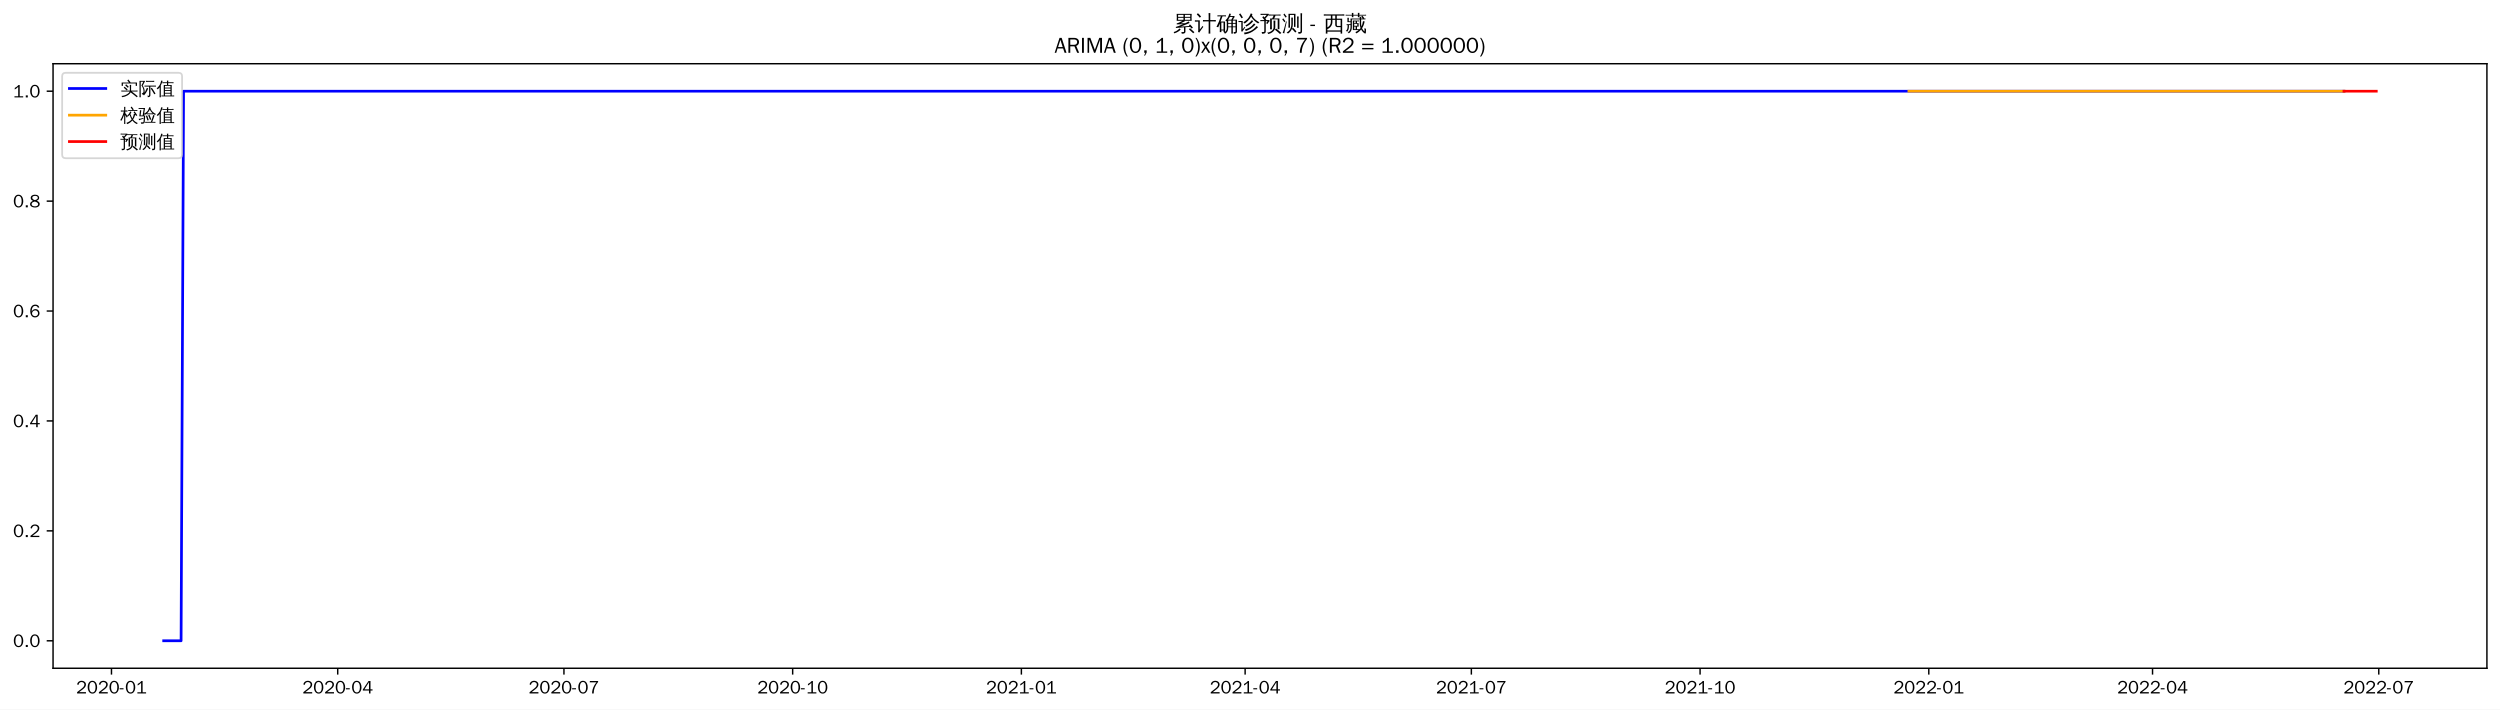
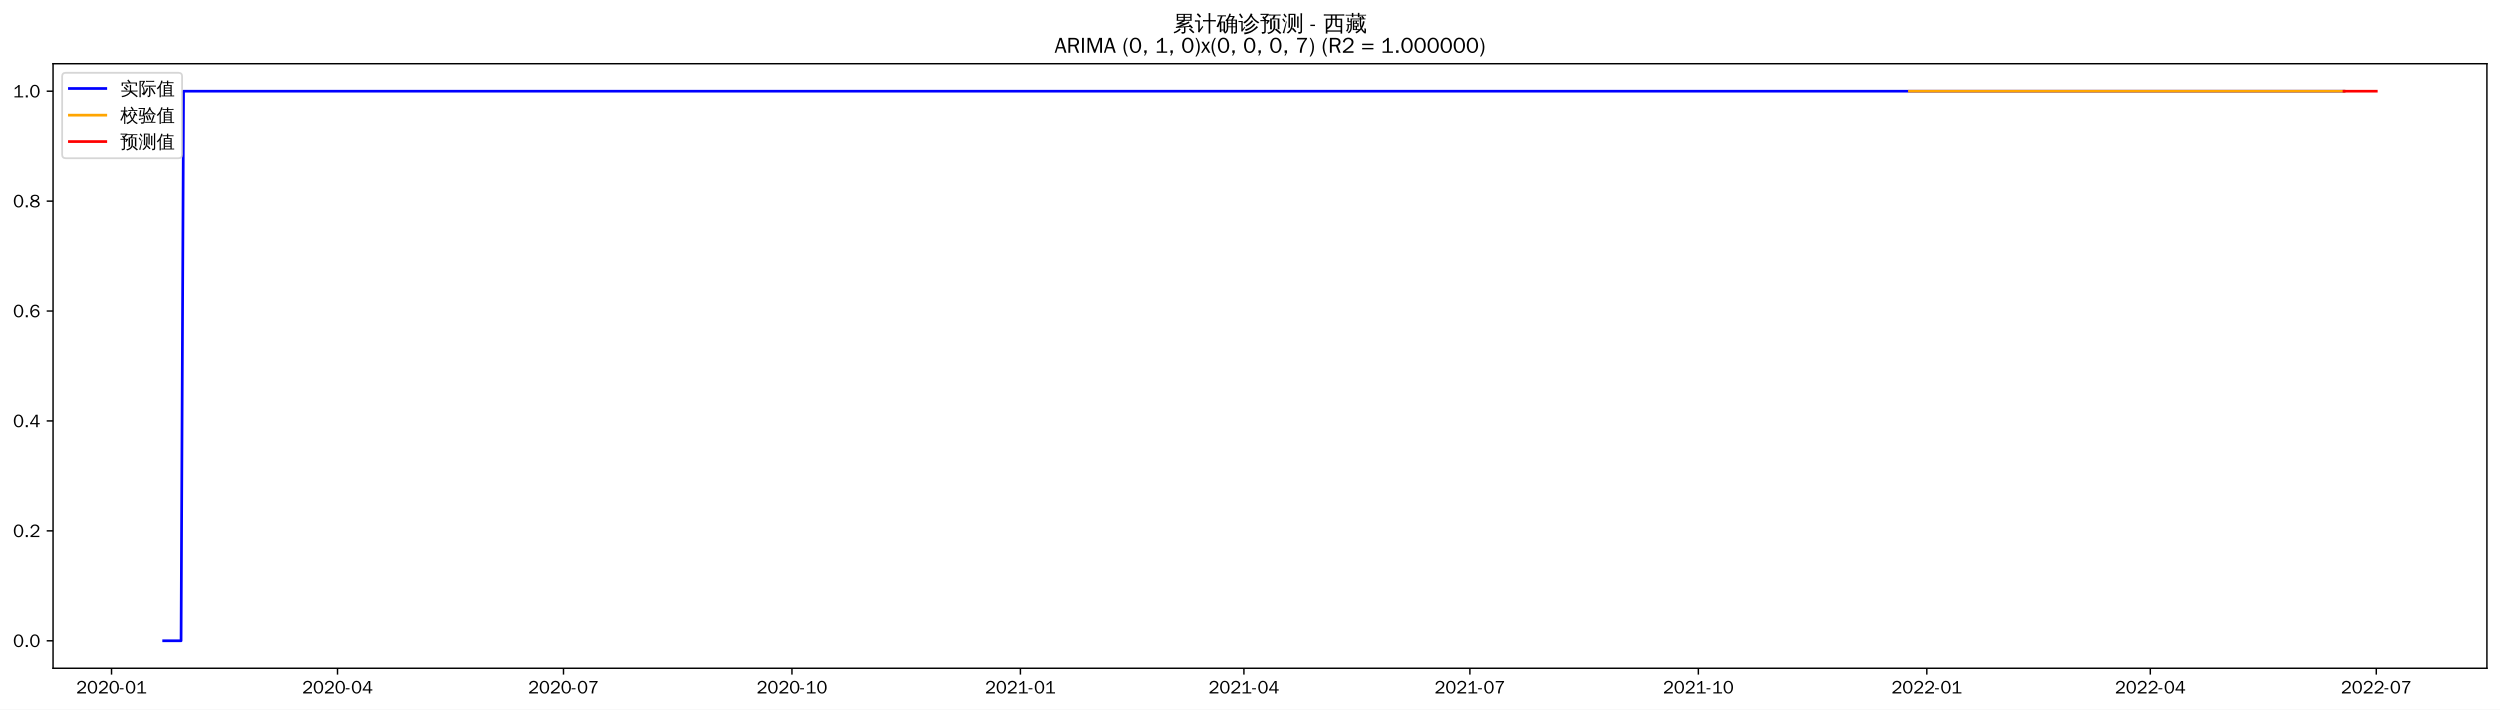
<svg xmlns="http://www.w3.org/2000/svg" xmlns:xlink="http://www.w3.org/1999/xlink" width="1375.592pt" height="390.418pt" viewBox="0 0 1375.592 390.418" version="1.1">
  <defs>
    <style type="text/css">*{stroke-linejoin: round; stroke-linecap: butt}</style>
  </defs>
  <g id="figure_1">
    <g id="patch_1">
      <path d="M 0 390.418  L 1375.592 390.418  L 1375.592 -0  L 0 -0  z " style="fill: #ffffff" />
    </g>
    <g id="axes_1">
      <g id="patch_2">
        <path d="M 29.192 367.701  L 1368.392 367.701  L 1368.392 35.061  L 29.192 35.061  z " style="fill: #ffffff" />
      </g>
      <g id="matplotlib.axis_1">
        <g id="xtick_1">
          <g id="line2d_1">
            <defs>
-               <path id="m9ffe633163" d="M 0 0  L 0 3.5  " style="stroke: #000000; stroke-width: 0.8" />
+               <path id="m0aadd73231" d="M 0 0  L 0 3.5  " style="stroke: #000000; stroke-width: 0.8" />
            </defs>
            <g>
-               <use xlink:href="#m9ffe633163" x="61.338" y="367.701" style="stroke: #000000; stroke-width: 0.8" />
+               <use xlink:href="#m0aadd73231" x="61.371" y="367.701" style="stroke: #000000; stroke-width: 0.8" />
            </g>
          </g>
          <g id="text_1">
-             <g transform="translate(41.84862 381.5573)scale(0.1 -0.1)">
+             <g transform="translate(41.88086 381.5573)scale(0.1 -0.1)">
              <defs>
                <path id="WenQuanYiZenHei-32" d="M 3488 0  L 369 0  L 369 456  L 2150 1850  Q 2931 2463 2931 3144  Q 2931 3619 2488 3863  Q 2231 4013 1931 4013  Q 1425 4013 1113 3619  Q 894 3356 881 3013  L 369 3169  Q 531 3981 1213 4300  Q 1544 4456 1950 4456  Q 2631 4456 3088 4044  L 3225 3888  L 3350 3706  Q 3481 3444 3481 3144  Q 3481 2313 2519 1569  L 1069 456  L 3488 456  L 3488 0  z " transform="scale(0.015625)" />
                <path id="WenQuanYiZenHei-30" d="M 3581 2175  Q 3581 1288 3169 638  Q 2713 -63 1938 -63  Q 1025 -63 563 831  Q 256 1425 256 2188  Q 256 3188 700 3819  Q 1138 4456 1888 4456  Q 2863 4456 3306 3500  Q 3581 2925 3581 2175  z M 3019 2100  Q 3019 3356 2500 3806  L 2350 3919  Q 2144 4031 1888 4031  Q 1100 4031 888 2956  Q 819 2625 819 2225  Q 819 1013 1338 569  Q 1588 356 1938 356  Q 2675 356 2925 1294  Q 3019 1663 3019 2100  z " transform="scale(0.015625)" />
                <path id="WenQuanYiZenHei-2d" d="M 1363 1444  L 0 1444  L 0 1844  L 1363 1844  L 1363 1444  z " transform="scale(0.015625)" />
                <path id="WenQuanYiZenHei-31" d="M 3556 0  L 488 0  L 488 406  L 1800 406  L 1800 3725  Q 1231 3125 588 2788  L 588 3338  Q 1456 3781 1931 4388  L 2331 4388  L 2331 406  L 3556 406  L 3556 0  z " transform="scale(0.015625)" />
              </defs>
              <use xlink:href="#WenQuanYiZenHei-32" />
              <use xlink:href="#WenQuanYiZenHei-30" x="59.961" />
              <use xlink:href="#WenQuanYiZenHei-32" x="119.922" />
              <use xlink:href="#WenQuanYiZenHei-30" x="179.883" />
              <use xlink:href="#WenQuanYiZenHei-2d" x="239.844" />
              <use xlink:href="#WenQuanYiZenHei-30" x="269.824" />
              <use xlink:href="#WenQuanYiZenHei-31" x="329.785" />
            </g>
          </g>
        </g>
        <g id="xtick_2">
          <g id="line2d_2">
            <g>
-               <use xlink:href="#m9ffe633163" x="185.82" y="367.701" style="stroke: #000000; stroke-width: 0.8" />
+               <use xlink:href="#m0aadd73231" x="185.712" y="367.701" style="stroke: #000000; stroke-width: 0.8" />
            </g>
          </g>
          <g id="text_2">
-             <g transform="translate(166.3299 381.5573)scale(0.1 -0.1)">
+             <g transform="translate(166.2225 381.5573)scale(0.1 -0.1)">
              <defs>
                <path id="WenQuanYiZenHei-34" d="M 3631 1025  L 2913 1025  L 2913 0  L 2381 0  L 2381 1025  L 219 1025  L 219 1388  L 2225 4388  L 2913 4388  L 2913 1444  L 3631 1444  L 3631 1025  z M 2381 1444  L 2381 3963  L 788 1444  L 2381 1444  z " transform="scale(0.015625)" />
              </defs>
              <use xlink:href="#WenQuanYiZenHei-32" />
              <use xlink:href="#WenQuanYiZenHei-30" x="59.961" />
              <use xlink:href="#WenQuanYiZenHei-32" x="119.922" />
              <use xlink:href="#WenQuanYiZenHei-30" x="179.883" />
              <use xlink:href="#WenQuanYiZenHei-2d" x="239.844" />
              <use xlink:href="#WenQuanYiZenHei-30" x="269.824" />
              <use xlink:href="#WenQuanYiZenHei-34" x="329.785" />
            </g>
          </g>
        </g>
        <g id="xtick_3">
          <g id="line2d_3">
            <g>
-               <use xlink:href="#m9ffe633163" x="310.301" y="367.701" style="stroke: #000000; stroke-width: 0.8" />
+               <use xlink:href="#m0aadd73231" x="310.054" y="367.701" style="stroke: #000000; stroke-width: 0.8" />
            </g>
          </g>
          <g id="text_3">
-             <g transform="translate(290.8112 381.5573)scale(0.1 -0.1)">
+             <g transform="translate(290.5641 381.5573)scale(0.1 -0.1)">
              <defs>
                <path id="WenQuanYiZenHei-37" d="M 3400 4056  Q 1838 2175 1838 0  L 1275 0  Q 1269 1438 2056 2825  Q 2381 3400 2825 3913  L 444 3913  L 500 4388  L 3400 4388  L 3400 4056  z " transform="scale(0.015625)" />
              </defs>
              <use xlink:href="#WenQuanYiZenHei-32" />
              <use xlink:href="#WenQuanYiZenHei-30" x="59.961" />
              <use xlink:href="#WenQuanYiZenHei-32" x="119.922" />
              <use xlink:href="#WenQuanYiZenHei-30" x="179.883" />
              <use xlink:href="#WenQuanYiZenHei-2d" x="239.844" />
              <use xlink:href="#WenQuanYiZenHei-30" x="269.824" />
              <use xlink:href="#WenQuanYiZenHei-37" x="329.785" />
            </g>
          </g>
        </g>
        <g id="xtick_4">
          <g id="line2d_4">
            <g>
-               <use xlink:href="#m9ffe633163" x="436.15" y="367.701" style="stroke: #000000; stroke-width: 0.8" />
+               <use xlink:href="#m0aadd73231" x="435.762" y="367.701" style="stroke: #000000; stroke-width: 0.8" />
            </g>
          </g>
          <g id="text_4">
-             <g transform="translate(416.6605 381.5573)scale(0.1 -0.1)">
+             <g transform="translate(416.272 381.5573)scale(0.1 -0.1)">
              <use xlink:href="#WenQuanYiZenHei-32" />
              <use xlink:href="#WenQuanYiZenHei-30" x="59.961" />
              <use xlink:href="#WenQuanYiZenHei-32" x="119.922" />
              <use xlink:href="#WenQuanYiZenHei-30" x="179.883" />
              <use xlink:href="#WenQuanYiZenHei-2d" x="239.844" />
              <use xlink:href="#WenQuanYiZenHei-31" x="269.824" />
              <use xlink:href="#WenQuanYiZenHei-30" x="329.785" />
            </g>
          </g>
        </g>
        <g id="xtick_5">
          <g id="line2d_5">
            <g>
-               <use xlink:href="#m9ffe633163" x="562" y="367.701" style="stroke: #000000; stroke-width: 0.8" />
+               <use xlink:href="#m0aadd73231" x="561.47" y="367.701" style="stroke: #000000; stroke-width: 0.8" />
            </g>
          </g>
          <g id="text_5">
-             <g transform="translate(542.5097 381.5573)scale(0.1 -0.1)">
+             <g transform="translate(541.98 381.5573)scale(0.1 -0.1)">
              <use xlink:href="#WenQuanYiZenHei-32" />
              <use xlink:href="#WenQuanYiZenHei-30" x="59.961" />
              <use xlink:href="#WenQuanYiZenHei-32" x="119.922" />
              <use xlink:href="#WenQuanYiZenHei-31" x="179.883" />
              <use xlink:href="#WenQuanYiZenHei-2d" x="239.844" />
              <use xlink:href="#WenQuanYiZenHei-30" x="269.824" />
              <use xlink:href="#WenQuanYiZenHei-31" x="329.785" />
            </g>
          </g>
        </g>
        <g id="xtick_6">
          <g id="line2d_6">
            <g>
-               <use xlink:href="#m9ffe633163" x="685.113" y="367.701" style="stroke: #000000; stroke-width: 0.8" />
+               <use xlink:href="#m0aadd73231" x="684.445" y="367.701" style="stroke: #000000; stroke-width: 0.8" />
            </g>
          </g>
          <g id="text_6">
-             <g transform="translate(665.6231 381.5573)scale(0.1 -0.1)">
+             <g transform="translate(664.9552 381.5573)scale(0.1 -0.1)">
              <use xlink:href="#WenQuanYiZenHei-32" />
              <use xlink:href="#WenQuanYiZenHei-30" x="59.961" />
              <use xlink:href="#WenQuanYiZenHei-32" x="119.922" />
              <use xlink:href="#WenQuanYiZenHei-31" x="179.883" />
              <use xlink:href="#WenQuanYiZenHei-2d" x="239.844" />
              <use xlink:href="#WenQuanYiZenHei-30" x="269.824" />
              <use xlink:href="#WenQuanYiZenHei-34" x="329.785" />
            </g>
          </g>
        </g>
        <g id="xtick_7">
          <g id="line2d_7">
            <g>
-               <use xlink:href="#m9ffe633163" x="809.594" y="367.701" style="stroke: #000000; stroke-width: 0.8" />
+               <use xlink:href="#m0aadd73231" x="808.787" y="367.701" style="stroke: #000000; stroke-width: 0.8" />
            </g>
          </g>
          <g id="text_7">
-             <g transform="translate(790.1044 381.5573)scale(0.1 -0.1)">
+             <g transform="translate(789.2968 381.5573)scale(0.1 -0.1)">
              <use xlink:href="#WenQuanYiZenHei-32" />
              <use xlink:href="#WenQuanYiZenHei-30" x="59.961" />
              <use xlink:href="#WenQuanYiZenHei-32" x="119.922" />
              <use xlink:href="#WenQuanYiZenHei-31" x="179.883" />
              <use xlink:href="#WenQuanYiZenHei-2d" x="239.844" />
              <use xlink:href="#WenQuanYiZenHei-30" x="269.824" />
              <use xlink:href="#WenQuanYiZenHei-37" x="329.785" />
            </g>
          </g>
        </g>
        <g id="xtick_8">
          <g id="line2d_8">
            <g>
-               <use xlink:href="#m9ffe633163" x="935.443" y="367.701" style="stroke: #000000; stroke-width: 0.8" />
+               <use xlink:href="#m0aadd73231" x="934.495" y="367.701" style="stroke: #000000; stroke-width: 0.8" />
            </g>
          </g>
          <g id="text_8">
-             <g transform="translate(915.9536 381.5573)scale(0.1 -0.1)">
+             <g transform="translate(915.0048 381.5573)scale(0.1 -0.1)">
              <use xlink:href="#WenQuanYiZenHei-32" />
              <use xlink:href="#WenQuanYiZenHei-30" x="59.961" />
              <use xlink:href="#WenQuanYiZenHei-32" x="119.922" />
              <use xlink:href="#WenQuanYiZenHei-31" x="179.883" />
              <use xlink:href="#WenQuanYiZenHei-2d" x="239.844" />
              <use xlink:href="#WenQuanYiZenHei-31" x="269.824" />
              <use xlink:href="#WenQuanYiZenHei-30" x="329.785" />
            </g>
          </g>
        </g>
        <g id="xtick_9">
          <g id="line2d_9">
            <g>
-               <use xlink:href="#m9ffe633163" x="1061.293" y="367.701" style="stroke: #000000; stroke-width: 0.8" />
+               <use xlink:href="#m0aadd73231" x="1060.203" y="367.701" style="stroke: #000000; stroke-width: 0.8" />
            </g>
          </g>
          <g id="text_9">
-             <g transform="translate(1041.803 381.5573)scale(0.1 -0.1)">
+             <g transform="translate(1040.713 381.5573)scale(0.1 -0.1)">
              <use xlink:href="#WenQuanYiZenHei-32" />
              <use xlink:href="#WenQuanYiZenHei-30" x="59.961" />
              <use xlink:href="#WenQuanYiZenHei-32" x="119.922" />
              <use xlink:href="#WenQuanYiZenHei-32" x="179.883" />
              <use xlink:href="#WenQuanYiZenHei-2d" x="239.844" />
              <use xlink:href="#WenQuanYiZenHei-30" x="269.824" />
              <use xlink:href="#WenQuanYiZenHei-31" x="329.785" />
            </g>
          </g>
        </g>
        <g id="xtick_10">
          <g id="line2d_10">
            <g>
-               <use xlink:href="#m9ffe633163" x="1184.406" y="367.701" style="stroke: #000000; stroke-width: 0.8" />
+               <use xlink:href="#m0aadd73231" x="1183.178" y="367.701" style="stroke: #000000; stroke-width: 0.8" />
            </g>
          </g>
          <g id="text_10">
-             <g transform="translate(1164.916 381.5573)scale(0.1 -0.1)">
+             <g transform="translate(1163.688 381.5573)scale(0.1 -0.1)">
              <use xlink:href="#WenQuanYiZenHei-32" />
              <use xlink:href="#WenQuanYiZenHei-30" x="59.961" />
              <use xlink:href="#WenQuanYiZenHei-32" x="119.922" />
              <use xlink:href="#WenQuanYiZenHei-32" x="179.883" />
              <use xlink:href="#WenQuanYiZenHei-2d" x="239.844" />
              <use xlink:href="#WenQuanYiZenHei-30" x="269.824" />
              <use xlink:href="#WenQuanYiZenHei-34" x="329.785" />
            </g>
          </g>
        </g>
        <g id="xtick_11">
          <g id="line2d_11">
            <g>
-               <use xlink:href="#m9ffe633163" x="1308.887" y="367.701" style="stroke: #000000; stroke-width: 0.8" />
+               <use xlink:href="#m0aadd73231" x="1307.519" y="367.701" style="stroke: #000000; stroke-width: 0.8" />
            </g>
          </g>
          <g id="text_11">
-             <g transform="translate(1289.398 381.5573)scale(0.1 -0.1)">
+             <g transform="translate(1288.03 381.5573)scale(0.1 -0.1)">
              <use xlink:href="#WenQuanYiZenHei-32" />
              <use xlink:href="#WenQuanYiZenHei-30" x="59.961" />
              <use xlink:href="#WenQuanYiZenHei-32" x="119.922" />
              <use xlink:href="#WenQuanYiZenHei-32" x="179.883" />
              <use xlink:href="#WenQuanYiZenHei-2d" x="239.844" />
              <use xlink:href="#WenQuanYiZenHei-30" x="269.824" />
              <use xlink:href="#WenQuanYiZenHei-37" x="329.785" />
            </g>
          </g>
        </g>
      </g>
      <g id="matplotlib.axis_2">
        <g id="ytick_1">
          <g id="line2d_12">
            <defs>
-               <path id="m1d1adcae0f" d="M 0 0  L -3.5 0  " style="stroke: #000000; stroke-width: 0.8" />
+               <path id="mc7e98f1586" d="M 0 0  L -3.5 0  " style="stroke: #000000; stroke-width: 0.8" />
            </defs>
            <g>
-               <use xlink:href="#m1d1adcae0f" x="29.192" y="352.581" style="stroke: #000000; stroke-width: 0.8" />
+               <use xlink:href="#mc7e98f1586" x="29.192" y="352.581" style="stroke: #000000; stroke-width: 0.8" />
            </g>
          </g>
          <g id="text_12">
            <g transform="translate(7.2 356.0091)scale(0.1 -0.1)">
              <defs>
                <path id="WenQuanYiZenHei-2e" d="M 1344 0  L 631 0  L 631 725  L 1344 725  L 1344 0  z " transform="scale(0.015625)" />
              </defs>
              <use xlink:href="#WenQuanYiZenHei-30" />
              <use xlink:href="#WenQuanYiZenHei-2e" x="59.961" />
              <use xlink:href="#WenQuanYiZenHei-30" x="89.941" />
            </g>
          </g>
        </g>
        <g id="ytick_2">
          <g id="line2d_13">
            <g>
-               <use xlink:href="#m1d1adcae0f" x="29.192" y="292.101" style="stroke: #000000; stroke-width: 0.8" />
+               <use xlink:href="#mc7e98f1586" x="29.192" y="292.101" style="stroke: #000000; stroke-width: 0.8" />
            </g>
          </g>
          <g id="text_13">
            <g transform="translate(7.2 295.5291)scale(0.1 -0.1)">
              <use xlink:href="#WenQuanYiZenHei-30" />
              <use xlink:href="#WenQuanYiZenHei-2e" x="59.961" />
              <use xlink:href="#WenQuanYiZenHei-32" x="89.941" />
            </g>
          </g>
        </g>
        <g id="ytick_3">
          <g id="line2d_14">
            <g>
-               <use xlink:href="#m1d1adcae0f" x="29.192" y="231.621" style="stroke: #000000; stroke-width: 0.8" />
+               <use xlink:href="#mc7e98f1586" x="29.192" y="231.621" style="stroke: #000000; stroke-width: 0.8" />
            </g>
          </g>
          <g id="text_14">
            <g transform="translate(7.2 235.0491)scale(0.1 -0.1)">
              <use xlink:href="#WenQuanYiZenHei-30" />
              <use xlink:href="#WenQuanYiZenHei-2e" x="59.961" />
              <use xlink:href="#WenQuanYiZenHei-34" x="89.941" />
            </g>
          </g>
        </g>
        <g id="ytick_4">
          <g id="line2d_15">
            <g>
-               <use xlink:href="#m1d1adcae0f" x="29.192" y="171.141" style="stroke: #000000; stroke-width: 0.8" />
+               <use xlink:href="#mc7e98f1586" x="29.192" y="171.141" style="stroke: #000000; stroke-width: 0.8" />
            </g>
          </g>
          <g id="text_15">
            <g transform="translate(7.2 174.5691)scale(0.1 -0.1)">
              <defs>
                <path id="WenQuanYiZenHei-36" d="M 3550 1431  Q 3550 725 3006 288  Q 2581 -63 1994 -63  Q 1013 -63 563 825  Q 288 1363 288 2081  Q 288 3294 856 3938  Q 1319 4456 2075 4456  Q 2969 4456 3363 3756  Q 3431 3631 3481 3481  L 2988 3350  Q 2750 3994 2075 4006  Q 1056 4006 844 2669  Q 794 2356 794 1981  L 806 1981  Q 1006 2506 1544 2744  Q 1819 2869 2119 2869  Q 2788 2869 3213 2375  Q 3550 1975 3550 1431  z M 3038 1406  Q 3038 1906 2656 2213  Q 2381 2431 2038 2431  Q 1525 2431 1181 2044  Q 919 1744 919 1356  Q 919 881 1344 581  Q 1631 375 1981 375  Q 2519 375 2838 781  Q 3038 1050 3038 1406  z " transform="scale(0.015625)" />
              </defs>
              <use xlink:href="#WenQuanYiZenHei-30" />
              <use xlink:href="#WenQuanYiZenHei-2e" x="59.961" />
              <use xlink:href="#WenQuanYiZenHei-36" x="89.941" />
            </g>
          </g>
        </g>
        <g id="ytick_5">
          <g id="line2d_16">
            <g>
-               <use xlink:href="#m1d1adcae0f" x="29.192" y="110.661" style="stroke: #000000; stroke-width: 0.8" />
+               <use xlink:href="#mc7e98f1586" x="29.192" y="110.661" style="stroke: #000000; stroke-width: 0.8" />
            </g>
          </g>
          <g id="text_16">
            <g transform="translate(7.2 114.0891)scale(0.1 -0.1)">
              <defs>
                <path id="WenQuanYiZenHei-38" d="M 3619 1175  Q 3619 431 2850 100  Q 2444 -63 1944 -63  Q 1231 -63 725 269  Q 225 594 225 1125  Q 225 1881 1269 2281  Q 719 2481 519 2938  Q 444 3119 444 3319  Q 444 4000 1144 4294  Q 1519 4456 1963 4456  Q 2669 4456 3094 4094  Q 3425 3813 3425 3369  Q 3425 2638 2575 2356  Q 3231 2056 3450 1725  Q 3619 1488 3619 1175  z M 2944 3344  Q 2944 3906 2288 4019  Q 2138 4044 1969 4044  Q 1438 4044 1163 3775  Q 1000 3613 1000 3375  Q 1000 2925 1594 2663  Q 1756 2588 1931 2550  Q 2581 2725 2788 2956  Q 2944 3125 2944 3344  z M 3075 1094  Q 3075 1738 1875 2050  Q 1094 1881 850 1463  Q 763 1313 763 1131  Q 763 569 1456 406  Q 1681 344 1944 344  Q 2519 344 2850 619  Q 3075 813 3075 1094  z " transform="scale(0.015625)" />
              </defs>
              <use xlink:href="#WenQuanYiZenHei-30" />
              <use xlink:href="#WenQuanYiZenHei-2e" x="59.961" />
              <use xlink:href="#WenQuanYiZenHei-38" x="89.941" />
            </g>
          </g>
        </g>
        <g id="ytick_6">
          <g id="line2d_17">
            <g>
-               <use xlink:href="#m1d1adcae0f" x="29.192" y="50.181" style="stroke: #000000; stroke-width: 0.8" />
+               <use xlink:href="#mc7e98f1586" x="29.192" y="50.181" style="stroke: #000000; stroke-width: 0.8" />
            </g>
          </g>
          <g id="text_17">
            <g transform="translate(7.2 53.60912)scale(0.1 -0.1)">
              <use xlink:href="#WenQuanYiZenHei-31" />
              <use xlink:href="#WenQuanYiZenHei-2e" x="59.961" />
              <use xlink:href="#WenQuanYiZenHei-30" x="89.941" />
            </g>
          </g>
        </g>
      </g>
      <g id="line2d_18">
-         <path d="M 90.065 352.581  L 99.64 352.581  L 101.008 50.181  L 1289.736 50.181  L 1289.736 50.181  " clip-path="url(#p5fc7e83b14)" style="fill: none; stroke: #0000ff; stroke-width: 1.5; stroke-linecap: square" />
+         <path d="M 90.065 352.581  L 99.63 352.581  L 100.996 50.181  L 1289.756 50.181  L 1289.756 50.181  " clip-path="url(#p030687d61d)" style="fill: none; stroke: #0000ff; stroke-width: 1.5; stroke-linecap: square" />
      </g>
      <g id="line2d_19">
-         <path d="M 1050.349 50.181  L 1289.736 50.181  L 1289.736 50.181  " clip-path="url(#p5fc7e83b14)" style="fill: none; stroke: #ffa500; stroke-width: 1.5; stroke-linecap: square" />
+         <path d="M 1050.638 50.181  L 1289.756 50.181  L 1289.756 50.181  " clip-path="url(#p030687d61d)" style="fill: none; stroke: #ffa500; stroke-width: 1.5; stroke-linecap: square" />
      </g>
      <g id="line2d_20">
-         <path d="M 1289.736 50.181  L 1291.104 50.181  L 1292.472 50.181  L 1293.84 50.181  L 1295.208 50.181  L 1296.576 50.181  L 1297.944 50.181  L 1299.312 50.181  L 1300.68 50.181  L 1302.048 50.181  L 1303.416 50.181  L 1304.784 50.181  L 1306.152 50.181  L 1307.519 50.181  " clip-path="url(#p5fc7e83b14)" style="fill: none; stroke: #ff0000; stroke-width: 1.5; stroke-linecap: square" />
+         <path d="M 1289.756 50.181  L 1291.123 50.181  L 1292.489 50.181  L 1293.856 50.181  L 1295.222 50.181  L 1296.588 50.181  L 1297.955 50.181  L 1299.321 50.181  L 1300.688 50.181  L 1302.054 50.181  L 1303.42 50.181  L 1304.787 50.181  L 1306.153 50.181  L 1307.519 50.181  " clip-path="url(#p030687d61d)" style="fill: none; stroke: #ff0000; stroke-width: 1.5; stroke-linecap: square" />
      </g>
      <g id="patch_3">
        <path d="M 29.192 367.701  L 29.192 35.061  " style="fill: none; stroke: #000000; stroke-width: 0.8; stroke-linejoin: miter; stroke-linecap: square" />
      </g>
      <g id="patch_4">
        <path d="M 1368.392 367.701  L 1368.392 35.061  " style="fill: none; stroke: #000000; stroke-width: 0.8; stroke-linejoin: miter; stroke-linecap: square" />
      </g>
      <g id="patch_5">
        <path d="M 29.192 367.701  L 1368.392 367.701  " style="fill: none; stroke: #000000; stroke-width: 0.8; stroke-linejoin: miter; stroke-linecap: square" />
      </g>
      <g id="patch_6">
        <path d="M 29.192 35.061  L 1368.392 35.061  " style="fill: none; stroke: #000000; stroke-width: 0.8; stroke-linejoin: miter; stroke-linecap: square" />
      </g>
      <g id="text_18">
        <g transform="translate(645.395 17.04188)scale(0.12 -0.12)">
          <defs>
            <path id="WenQuanYiZenHei-7d2f" d="M 5963 -681  Q 5363 -81 4706 456  L 5000 819  Q 5675 269 6294 -350  L 5963 -681  z M 1944 738  Q 2094 556 2281 413  Q 1575 -356 375 -706  Q 350 -481 200 -319  Q 725 -181 1122 69  Q 1519 319 1944 738  z M 3244 -169  L 3244 1063  L 869 881  L 850 1181  Q 1431 1325 2969 1988  L 1119 1931  L 1113 2231  Q 1350 2263 1862 2497  Q 2375 2731 2800 2988  L 1094 2988  Q 1169 4006 1094 5019  L 5506 5019  Q 5425 4006 5500 2988  L 3431 2988  Q 3475 2931 3525 2875  Q 2856 2494 2281 2256  L 3388 2269  L 3650 2288  Q 4338 2606 4650 2800  Q 4744 2563 4881 2344  Q 4644 2225 3975 1956  L 2269 1281  L 4444 1425  L 4813 1469  L 4681 1588  L 4988 1938  Q 5481 1500 5863 963  L 5481 694  Q 5300 950 5081 1188  L 4463 1163  L 3669 1100  L 3669 -250  Q 3669 -444 3488 -594  Q 3225 -819 2569 -813  Q 2638 -513 2431 -294  Q 2619 -319 2900 -322  Q 3181 -325 3212 -294  Q 3244 -263 3244 -169  z M 3513 4131  L 5081 4131  L 5081 4725  L 3513 4725  L 3513 4131  z M 3088 4131  L 3088 4725  L 1519 4725  L 1519 4131  L 3088 4131  z M 3513 3856  L 3513 3288  L 5081 3288  L 5081 3856  L 3513 3856  z M 3088 3856  L 1519 3856  L 1519 3288  L 3088 3288  L 3088 3856  z " transform="scale(0.015625)" />
            <path id="WenQuanYiZenHei-8ba1" d="M 4569 -769  Q 4313 -738 4056 -769  Q 4081 -294 4081 175  L 4081 2806  L 3213 2806  Q 2813 2806 2413 2788  Q 2438 3000 2413 3219  Q 2813 3200 3213 3200  L 4081 3200  L 4081 4313  Q 4081 4788 4056 5263  Q 4313 5231 4569 5263  Q 4550 4788 4550 4313  L 4550 3200  L 5381 3200  Q 5781 3200 6181 3219  Q 6163 3000 6181 2788  Q 5781 2806 5381 2806  L 4550 2806  L 4550 175  Q 4550 -294 4569 -769  z M 38 2725  Q 63 2931 38 3138  Q 419 3119 800 3119  L 1481 3119  L 1481 425  L 2044 1150  L 2250 1488  L 2525 1188  L 2313 950  L 1294 -488  L 963 -231  Q 1025 -94 1025 63  L 1025 2744  L 800 2744  Q 419 2744 38 2725  z M 1450 3913  Q 1094 4438 600 4831  L 913 5225  Q 1488 4769 1869 4194  L 1450 3913  z " transform="scale(0.015625)" />
            <path id="WenQuanYiZenHei-786e" d="M 4794 -769  Q 4563 -744 4331 -769  Q 4350 -344 4350 81  L 4350 1081  L 3419 1081  L 3419 788  Q 3419 225 3150 -194  Q 2881 -613 2456 -806  Q 2375 -569 2150 -444  Q 2531 -344 2765 -15  Q 3000 313 3000 788  L 2994 2919  L 2888 2813  Q 2769 3000 2563 3081  Q 3044 3494 3309 3969  Q 3575 4444 3763 5119  Q 3981 5044 4213 5013  Q 4144 4700 4025 4400  L 5238 4400  L 5306 4050  Q 5213 4031 5163 3947  Q 5113 3863 4813 3325  L 5994 3325  L 5994 -150  Q 5981 -519 5738 -656  Q 5469 -806 5069 -806  Q 5125 -525 4956 -294  Q 5100 -313 5290 -316  Q 5481 -319 5525 -278  Q 5569 -238 5569 25  L 5569 1081  L 4769 1081  L 4769 81  Q 4769 -344 4794 -769  z M 4769 1344  L 5569 1344  L 5569 2100  L 4769 2100  L 4769 1344  z M 4350 1344  L 4350 2100  L 3413 2100  L 3419 1344  L 4350 1344  z M 4769 2363  L 5569 2363  L 5569 3038  L 4769 3038  L 4769 2363  z M 4350 2363  L 4350 3038  L 3413 3038  L 3413 2363  L 4350 2363  z M 3375 3325  L 4350 3325  L 4344 3331  L 4775 4113  L 3894 4113  Q 3688 3700 3375 3325  z M 481 1069  Q 281 1194 -25 1188  Q 775 2750 1244 4294  L 869 4294  Q 563 4294 250 4275  Q 269 4438 250 4594  Q 563 4581 869 4581  L 2156 4581  Q 2463 4581 2775 4594  Q 2756 4438 2775 4275  Q 2463 4294 2156 4294  L 1744 4294  L 1181 2763  L 2494 2763  L 2494 -338  L 2050 -338  L 2050 156  L 1406 156  Q 1406 -94 1419 -350  Q 1181 -325 938 -350  Q 956 75 956 500  L 956 2181  L 769 1713  Q 631 1388 481 1069  z M 2050 2475  L 1400 2475  L 1400 425  L 2050 425  L 2050 2475  z " transform="scale(0.015625)" />
            <path id="WenQuanYiZenHei-8bca" d="M 5369 1456  Q 5556 1256 5775 1100  Q 5038 344 4081 -225  Q 3106 -819 1788 -1006  Q 1788 -725 1631 -500  Q 3363 -306 4406 519  Q 4919 956 5369 1456  z M 4594 2219  Q 4781 2031 5013 1881  Q 3625 394 2150 -25  Q 2113 250 1913 444  Q 2475 594 3015 850  Q 3556 1106 3919 1463  Q 4275 1819 4594 2219  z M 3969 3188  Q 4150 3013 4356 2881  Q 3625 1913 2306 1275  Q 2244 1500 2056 1644  Q 2619 1900 3053 2256  Q 3488 2613 3969 3188  z M 5813 2194  Q 4525 2913 3731 4188  Q 2919 2844 1813 2163  Q 1700 2413 1456 2550  Q 1950 2844 2400 3231  Q 2850 3619 3113 4063  Q 3413 4581 3644 5163  Q 3881 5038 4144 4963  Q 4056 4775 3963 4594  Q 4325 3919 4844 3441  Q 5363 2963 6175 2538  Q 5931 2431 5813 2194  z M 31 2613  Q 50 2775 31 2938  Q 325 2925 619 2925  L 1275 2925  L 1275 506  L 1675 1006  L 1831 1250  L 2038 1013  L 1881 838  L 1100 -256  L 825 -25  Q 869 81 869 200  L 869 2625  L 31 2613  z M 950 3713  Q 606 4325 200 4881  L 556 5163  Q 981 4588 1338 3944  L 950 3713  z " transform="scale(0.015625)" />
            <path id="WenQuanYiZenHei-9884" d="M 1206 19  L 1206 2888  L 669 2888  Q 356 2888 50 2869  Q 63 3044 50 3213  Q 363 3194 669 3194  L 1250 3194  Q 950 3631 606 4031  L 963 4338  L 1263 3975  L 1913 4719  L 731 4719  Q 419 4719 106 4706  Q 125 4875 106 5044  Q 419 5031 731 5031  L 2481 5031  L 2544 4663  Q 2394 4613 2256 4466  Q 2119 4319 1525 3631  Q 1656 3444 1788 3250  L 1700 3194  L 2700 3194  L 2763 2825  Q 2656 2819 2613 2763  L 2100 2038  L 1750 2288  L 2175 2888  L 1638 2888  L 1638 -150  Q 1638 -525 1363 -669  Q 1075 -819 525 -813  Q 594 -513 388 -294  Q 575 -313 837 -316  Q 1100 -319 1153 -272  Q 1206 -225 1206 19  z M 5813 -888  Q 5100 -225 4306 375  L 4669 719  Q 5481 106 6219 -575  L 5813 -888  z M 2375 -906  Q 2294 -631 2025 -506  Q 2769 -431 3353 19  Q 3938 469 3938 1069  L 3938 2200  Q 3938 2625 3913 3050  Q 4188 3025 4456 3050  Q 4431 2625 4431 2200  L 4431 1069  Q 4431 681 4225 319  Q 3644 -606 2375 -906  z M 3444 488  Q 3169 513 2894 488  Q 2919 913 2919 1338  L 2919 3675  Q 3219 3675 3525 3675  Q 3750 4013 3931 4525  L 3238 4525  Q 2888 4525 2538 4513  Q 2556 4669 2538 4831  Q 2888 4813 3238 4813  L 5313 4813  Q 5663 4813 6006 4831  Q 5988 4669 6006 4513  Q 5663 4525 5313 4525  L 4481 4525  Q 4388 4088 4088 3675  L 5644 3675  L 5644 513  L 5144 513  L 5144 3388  L 3894 3388  L 3875 3363  Q 3863 3375 3844 3388  Q 3631 3388 3413 3388  L 3419 1338  Q 3419 913 3444 488  z " transform="scale(0.015625)" />
            <path id="WenQuanYiZenHei-6d4b" d="M 5450 138  L 5450 4306  Q 5450 4750 5425 5188  Q 5663 5163 5906 5188  Q 5881 4750 5881 4306  L 5881 -38  Q 5888 -569 5519 -719  Q 5194 -831 4825 -813  Q 4894 -519 4694 -281  Q 4869 -306 5094 -309  Q 5319 -313 5384 -256  Q 5450 -200 5450 138  z M 4900 938  Q 4663 963 4419 938  Q 4444 1375 4444 1819  L 4444 3381  Q 4444 3819 4419 4263  Q 4663 4238 4900 4263  Q 4875 3819 4875 3381  L 4875 1819  Q 4875 1375 4900 938  z M 2750 2025  L 2750 3038  Q 2750 3481 2725 3919  Q 2963 3894 3206 3919  Q 3181 3481 3181 3038  L 3181 2025  Q 3181 1263 2919 625  L 3231 956  Q 3781 431 4256 -150  L 3888 -456  Q 3431 106 2906 600  Q 2531 -288 1738 -769  Q 1606 -519 1338 -450  Q 1988 -156 2369 478  Q 2750 1113 2750 2025  z M 2363 969  Q 2119 994 1881 969  Q 1906 1406 1906 1850  L 1906 5038  L 3956 5031  L 3956 1200  L 3525 1200  L 3525 4713  L 2338 4713  L 2338 1850  Q 2338 1406 2363 969  z M 663 -738  Q 481 -588 206 -575  Q 400 -69 606 581  Q 813 1231 1200 2838  L 1381 2706  L 875 338  L 663 -738  z M 1006 2856  L 731 2550  L 75 3400  L 350 3713  L 1006 2856  z M 1088 3913  Q 781 4388 425 4800  L 694 5125  Q 1069 4688 1388 4188  L 1088 3913  z " transform="scale(0.015625)" />
            <path id="WenQuanYiZenHei-20" transform="scale(0.015625)" />
            <path id="WenQuanYiZenHei-897f" d="M 700 3606  L 2188 3606  L 2188 4513  L 844 4513  Q 481 4513 113 4494  Q 138 4694 113 4888  Q 481 4869 844 4869  L 5406 4869  Q 5769 4869 6138 4888  Q 6113 4694 6138 4494  Q 5769 4513 5406 4513  L 3925 4513  L 3925 3606  L 5506 3606  L 5506 -763  L 5050 -763  L 5050 -200  L 1169 -200  Q 1175 -488 1188 -775  Q 938 -750 694 -775  Q 713 -319 713 144  L 700 3606  z M 3475 3250  L 2638 3250  L 2638 2663  Q 2638 1950 2234 1378  Q 1831 806 1188 556  Q 1175 594 1163 631  L 1163 163  L 5050 163  L 5050 1119  L 4144 1119  Q 3869 1119 3672 1312  Q 3475 1506 3475 1781  L 3475 3250  z M 3925 3250  L 3925 1781  Q 3925 1656 3987 1565  Q 4050 1475 4150 1475  L 5050 1475  L 5050 3250  L 3925 3250  z M 2188 3250  L 1156 3250  L 1163 1063  Q 1625 1269 1906 1700  Q 2188 2131 2188 2663  L 2188 3250  z M 3475 3606  L 3475 4513  L 2638 4513  L 2638 3606  L 3475 3606  z " transform="scale(0.015625)" />
            <path id="WenQuanYiZenHei-85cf" d="M 4781 1294  Q 5088 2000 5213 2869  Q 5450 2819 5694 2819  Q 5531 1719 4938 800  Q 5181 213 5663 -169  Q 5663 331 5638 825  Q 5831 681 6075 688  Q 6125 69 6056 -544  Q 6044 -700 5900 -750  Q 5819 -775 5744 -731  Q 5056 -300 4675 438  Q 4075 -319 3250 -725  Q 3169 -488 2969 -344  Q 3488 -100 3931 263  L 2244 263  L 2238 3063  L 2638 3063  L 2638 3050  Q 2638 3050 3588 3050  Q 3819 3050 4050 3063  Q 4038 2938 4050 2813  L 3456 2825  L 3456 2306  L 3938 2306  L 3938 1288  Q 3694 1288 3456 1288  L 3456 519  L 4200 519  L 4200 513  Q 4363 675 4494 844  Q 4269 1488 4269 2269  L 4269 3400  L 1956 3400  L 1950 1094  Q 1938 169 1469 -338  Q 1288 -550 1038 -694  Q 938 -475 713 -381  Q 1531 -50 1556 1094  L 1556 1725  L 1088 1725  L 1088 1250  Q 1088 350 569 -219  Q 419 -38 181 6  Q 694 406 694 1250  L 694 1725  Q 550 1719 406 1713  Q 425 1856 406 1994  Q 663 1981 919 1981  L 1556 1981  L 1556 2600  L 650 2600  L 650 3050  Q 650 3450 631 3856  Q 850 3831 1069 3856  Q 1044 3450 1044 3050  L 1044 2856  L 1556 2856  L 1556 3656  L 4263 3656  L 4256 4156  Q 4475 4131 4694 4156  L 4681 3656  L 5144 3656  L 4706 4206  L 5050 4475  L 5594 3781  L 5431 3656  L 5950 3669  Q 5938 3525 5950 3388  Q 5694 3400 5438 3400  L 4681 3400  L 4663 2275  Q 4675 1769 4781 1294  z M 3056 1288  L 2644 1288  L 2644 519  L 3056 519  L 3056 1288  z M 3544 2081  L 2638 2081  L 2644 1519  L 3544 1519  L 3544 2081  z M 3056 2306  L 3056 2825  L 2638 2825  Q 2638 2569 2638 2306  L 3056 2306  z M 4175 4044  Q 3938 4063 3706 4044  Q 3725 4288 3725 4519  L 2381 4519  Q 2388 4281 2400 4044  Q 2169 4063 1938 4044  Q 1950 4288 1956 4519  L 719 4519  Q 419 4519 119 4506  Q 131 4638 119 4763  Q 419 4750 719 4750  L 1956 4750  Q 1950 5025 1938 5294  Q 2169 5275 2400 5294  Q 2381 5019 2381 4750  L 3725 4750  Q 3725 5031 3706 5306  Q 3938 5288 4175 5306  Q 4156 5025 4150 4750  L 5531 4750  Q 5831 4750 6131 4763  Q 6119 4638 6131 4506  Q 5831 4519 5531 4519  L 4156 4519  Q 4156 4281 4175 4044  z " transform="scale(0.015625)" />
          </defs>
          <use xlink:href="#WenQuanYiZenHei-7d2f" />
          <use xlink:href="#WenQuanYiZenHei-8ba1" x="100" />
          <use xlink:href="#WenQuanYiZenHei-786e" x="200" />
          <use xlink:href="#WenQuanYiZenHei-8bca" x="300" />
          <use xlink:href="#WenQuanYiZenHei-9884" x="400" />
          <use xlink:href="#WenQuanYiZenHei-6d4b" x="500" />
          <use xlink:href="#WenQuanYiZenHei-20" x="600" />
          <use xlink:href="#WenQuanYiZenHei-2d" x="629.98" />
          <use xlink:href="#WenQuanYiZenHei-20" x="659.961" />
          <use xlink:href="#WenQuanYiZenHei-897f" x="689.941" />
          <use xlink:href="#WenQuanYiZenHei-85cf" x="789.941" />
        </g>
        <g transform="translate(580.1844 29.061)scale(0.12 -0.12)">
          <defs>
            <path id="WenQuanYiZenHei-41" d="M 3550 0  L 2988 0  L 2550 1281  L 919 1281  L 531 0  L 69 0  L 1494 4388  L 2125 4388  L 3550 0  z M 2425 1694  L 1756 3800  L 1075 1694  L 2425 1694  z " transform="scale(0.015625)" />
            <path id="WenQuanYiZenHei-52" d="M 3675 0  L 3100 0  L 2288 1900  L 1069 1900  L 1069 0  L 519 0  L 519 4388  L 2163 4388  Q 3006 4388 3400 3900  Q 3581 3663 3625 3325  Q 3631 3250 3631 3163  Q 3631 2594 3219 2244  Q 3038 2100 2813 2038  L 3675 0  z M 3081 3169  Q 3081 3825 2356 3906  Q 2263 3919 2163 3919  L 1069 3919  L 1069 2350  L 2100 2350  Q 2906 2350 3044 2919  Q 3081 3031 3081 3169  z " transform="scale(0.015625)" />
            <path id="WenQuanYiZenHei-49" d="M 1100 0  L 550 0  L 550 4388  L 1100 4388  L 1100 0  z " transform="scale(0.015625)" />
            <path id="WenQuanYiZenHei-4d" d="M 4756 0  L 4206 0  L 4206 3831  L 4181 3831  L 2788 0  L 2419 0  L 1000 3831  L 975 3831  L 975 0  L 513 0  L 513 4388  L 1331 4388  L 2656 875  L 3950 4388  L 4756 4388  L 4756 0  z " transform="scale(0.015625)" />
            <path id="WenQuanYiZenHei-28" d="M 1606 -1094  L 1275 -1094  Q 475 -100 338 1231  Q 319 1438 319 1656  Q 319 3031 1156 4244  Q 1213 4313 1269 4388  L 1600 4388  Q 806 3169 794 1681  Q 794 188 1606 -1094  z " transform="scale(0.015625)" />
            <path id="WenQuanYiZenHei-2c" d="M 1363 75  L 881 -825  L 606 -825  L 994 0  L 656 0  L 656 738  L 1363 738  L 1363 75  z " transform="scale(0.015625)" />
            <path id="WenQuanYiZenHei-29" d="M 1600 1656  Q 1600 306 869 -788  Q 769 -950 644 -1094  L 313 -1094  Q 1125 188 1125 1681  Q 1125 3169 338 4363  Q 325 4375 319 4388  L 650 4388  Q 1525 3231 1594 1863  Q 1600 1763 1600 1656  z " transform="scale(0.015625)" />
            <path id="WenQuanYiZenHei-78" d="M 2806 0  L 2213 0  L 1394 1319  L 544 0  L 50 0  L 1144 1681  L 163 3250  L 744 3250  L 1431 2138  L 2144 3250  L 2631 3250  L 1681 1794  L 2806 0  z " transform="scale(0.015625)" />
            <path id="WenQuanYiZenHei-3d" d="M 3569 2256  L 263 2256  L 263 2675  L 3569 2675  L 3569 2256  z M 3569 1019  L 263 1019  L 263 1431  L 3569 1431  L 3569 1019  z " transform="scale(0.015625)" />
          </defs>
          <use xlink:href="#WenQuanYiZenHei-41" />
          <use xlink:href="#WenQuanYiZenHei-52" x="55.957" />
          <use xlink:href="#WenQuanYiZenHei-49" x="117.871" />
          <use xlink:href="#WenQuanYiZenHei-4d" x="143.848" />
          <use xlink:href="#WenQuanYiZenHei-41" x="225.781" />
          <use xlink:href="#WenQuanYiZenHei-20" x="281.738" />
          <use xlink:href="#WenQuanYiZenHei-28" x="311.719" />
          <use xlink:href="#WenQuanYiZenHei-30" x="341.699" />
          <use xlink:href="#WenQuanYiZenHei-2c" x="401.66" />
          <use xlink:href="#WenQuanYiZenHei-20" x="431.641" />
          <use xlink:href="#WenQuanYiZenHei-31" x="461.621" />
          <use xlink:href="#WenQuanYiZenHei-2c" x="521.582" />
          <use xlink:href="#WenQuanYiZenHei-20" x="551.562" />
          <use xlink:href="#WenQuanYiZenHei-30" x="581.543" />
          <use xlink:href="#WenQuanYiZenHei-29" x="641.504" />
          <use xlink:href="#WenQuanYiZenHei-78" x="671.484" />
          <use xlink:href="#WenQuanYiZenHei-28" x="715.43" />
          <use xlink:href="#WenQuanYiZenHei-30" x="745.41" />
          <use xlink:href="#WenQuanYiZenHei-2c" x="805.371" />
          <use xlink:href="#WenQuanYiZenHei-20" x="835.352" />
          <use xlink:href="#WenQuanYiZenHei-30" x="865.332" />
          <use xlink:href="#WenQuanYiZenHei-2c" x="925.293" />
          <use xlink:href="#WenQuanYiZenHei-20" x="955.273" />
          <use xlink:href="#WenQuanYiZenHei-30" x="985.254" />
          <use xlink:href="#WenQuanYiZenHei-2c" x="1045.215" />
          <use xlink:href="#WenQuanYiZenHei-20" x="1075.195" />
          <use xlink:href="#WenQuanYiZenHei-37" x="1105.176" />
          <use xlink:href="#WenQuanYiZenHei-29" x="1165.137" />
          <use xlink:href="#WenQuanYiZenHei-20" x="1195.117" />
          <use xlink:href="#WenQuanYiZenHei-28" x="1225.098" />
          <use xlink:href="#WenQuanYiZenHei-52" x="1255.078" />
          <use xlink:href="#WenQuanYiZenHei-32" x="1316.992" />
          <use xlink:href="#WenQuanYiZenHei-20" x="1376.953" />
          <use xlink:href="#WenQuanYiZenHei-3d" x="1406.934" />
          <use xlink:href="#WenQuanYiZenHei-20" x="1466.895" />
          <use xlink:href="#WenQuanYiZenHei-31" x="1496.875" />
          <use xlink:href="#WenQuanYiZenHei-2e" x="1556.836" />
          <use xlink:href="#WenQuanYiZenHei-30" x="1586.816" />
          <use xlink:href="#WenQuanYiZenHei-30" x="1646.777" />
          <use xlink:href="#WenQuanYiZenHei-30" x="1706.738" />
          <use xlink:href="#WenQuanYiZenHei-30" x="1766.699" />
          <use xlink:href="#WenQuanYiZenHei-30" x="1826.66" />
          <use xlink:href="#WenQuanYiZenHei-30" x="1886.621" />
          <use xlink:href="#WenQuanYiZenHei-29" x="1946.582" />
        </g>
      </g>
      <g id="legend_1">
        <g id="patch_7">
          <path d="M 36.192 87.056  L 98.192 87.056  Q 100.192 87.056 100.192 85.056  L 100.192 42.061  Q 100.192 40.061 98.192 40.061  L 36.192 40.061  Q 34.192 40.061 34.192 42.061  L 34.192 85.056  Q 34.192 87.056 36.192 87.056  z " style="fill: #ffffff; opacity: 0.8; stroke: #cccccc; stroke-linejoin: miter" />
        </g>
        <g id="line2d_21">
          <path d="M 38.192 48.695  L 48.192 48.695  L 58.192 48.695  " style="fill: none; stroke: #0000ff; stroke-width: 1.5; stroke-linecap: square" />
        </g>
        <g id="text_19">
          <g transform="translate(66.19219 52.19537)scale(0.1 -0.1)">
            <defs>
              <path id="WenQuanYiZenHei-5b9e" d="M 1025 1175  Q 694 1175 356 1163  Q 375 1344 356 1525  Q 694 1506 1025 1506  L 3363 1506  L 3363 2625  Q 3363 3075 3338 3519  Q 3581 3494 3825 3519  Q 3800 3075 3800 2625  L 3800 1506  L 5406 1506  Q 5744 1506 6075 1525  Q 6056 1344 6075 1163  Q 5744 1175 5406 1175  L 4038 1175  L 4981 456  L 6131 -488  L 5819 -856  L 4681 75  L 3638 875  Q 3313 231 2475 -231  Q 1638 -694 700 -825  Q 638 -519 344 -400  Q 1450 -319 2406 244  Q 3113 656 3300 1175  L 1025 1175  z M 2263 1581  Q 1763 2081 1200 2513  L 1494 2894  Q 2081 2444 2600 1919  L 2263 1581  z M 2638 2500  Q 2219 2963 1731 3363  L 2044 3738  Q 2556 3313 3000 2819  L 2638 2500  z M 919 3156  L 481 3156  L 481 4344  L 3069 4344  Q 2794 4731 2469 5081  L 2825 5413  Q 3256 4944 3613 4413  L 3513 4344  L 5869 4344  L 5869 3156  L 5425 3156  L 5425 4013  L 919 4013  L 919 3156  z " transform="scale(0.015625)" />
              <path id="WenQuanYiZenHei-9645" d="M 6000 431  L 5569 194  L 4963 1219  L 4313 2219  L 4719 2494  L 5375 1481  L 6000 431  z M 2956 2450  Q 3181 2344 3419 2294  Q 3006 1038 1944 -188  Q 1794 -6 1569 56  Q 2069 600 2372 1156  Q 2675 1713 2956 2450  z M 3750 25  L 3750 2913  L 2819 2913  Q 2475 2913 2125 2894  Q 2144 3081 2125 3269  Q 2475 3256 2819 3256  L 5469 3256  Q 5819 3256 6163 3269  Q 6144 3081 6163 2894  Q 5813 2913 5469 2913  L 4194 2913  L 4194 -144  Q 4194 -725 3456 -813  L 3263 -825  Q 3325 -506 3125 -250  Q 3250 -281 3394 -306  Q 3663 -313 3706 -272  Q 3750 -231 3750 25  z M 5544 4950  Q 5525 4756 5544 4569  Q 5194 4588 4844 4588  L 3325 4588  Q 2975 4588 2625 4569  Q 2644 4756 2625 4950  Q 2975 4931 3325 4931  L 4844 4931  Q 5194 4931 5544 4950  z M 819 -850  Q 581 -825 344 -850  Q 369 -419 369 19  L 363 4938  L 2256 4938  L 2256 4625  Q 2150 4513 2075 4375  L 1481 3238  Q 2181 2319 2181 1156  Q 2144 400 1569 163  L 1406 88  Q 1288 300 1138 481  Q 1294 538 1450 606  Q 1763 744 1794 1156  Q 1794 1744 1600 2300  Q 1406 2856 1038 3313  L 1725 4625  L 788 4625  L 794 19  Q 794 -419 819 -850  z " transform="scale(0.015625)" />
              <path id="WenQuanYiZenHei-503c" d="M 6175 -219  Q 6156 -388 6175 -556  Q 5863 -544 5550 -544  L 2313 -544  Q 2000 -544 1688 -556  Q 1706 -388 1688 -219  L 2506 -231  L 2506 3469  L 3644 3469  L 3644 4119  L 2638 4119  Q 2325 4119 2013 4100  Q 2031 4269 2013 4438  Q 2325 4425 2638 4425  L 3638 4425  Q 3638 4719 3619 5013  Q 3856 4988 4094 5013  Q 4075 4719 4075 4425  L 5344 4425  Q 5650 4425 5963 4438  Q 5950 4269 5963 4100  Q 5656 4119 5344 4119  L 4069 4119  L 4069 3469  L 5300 3469  L 5300 -231  L 5550 -231  Q 5863 -231 6175 -219  z M 4869 2556  L 4869 3156  L 2931 3156  Q 2931 2850 2931 2556  L 4869 2556  z M 4869 1669  L 4869 2250  L 2931 2250  L 2931 1669  L 4869 1669  z M 4869 731  L 4869 1363  L 2931 1363  L 2931 731  L 4869 731  z M 4869 -231  L 4869 425  L 2931 425  L 2931 -231  L 4869 -231  z M 2106 4925  Q 1856 4075 1463 3338  L 1463 31  Q 1463 -413 1481 -850  Q 1256 -825 1031 -850  Q 1050 -413 1050 31  L 1050 2681  Q 750 2269 375 1931  Q 238 2156 0 2256  Q 331 2544 619 2875  Q 1094 3425 1300 3950  Q 1494 4469 1625 5050  Q 1850 4963 2106 4925  z " transform="scale(0.015625)" />
            </defs>
            <use xlink:href="#WenQuanYiZenHei-5b9e" />
            <use xlink:href="#WenQuanYiZenHei-9645" x="100" />
            <use xlink:href="#WenQuanYiZenHei-503c" x="200" />
          </g>
        </g>
        <g id="line2d_22">
          <path d="M 38.192 63.373  L 48.192 63.373  L 58.192 63.373  " style="fill: none; stroke: #ffa500; stroke-width: 1.5; stroke-linecap: square" />
        </g>
        <g id="text_20">
          <g transform="translate(66.19219 66.8735)scale(0.1 -0.1)">
            <defs>
              <path id="WenQuanYiZenHei-6821" d="M 5256 2463  Q 5025 1475 4494 706  Q 5125 -94 6175 -544  Q 5950 -663 5850 -900  Q 4906 -494 4250 381  Q 3931 0 3475 -350  Q 3019 -700 2388 -919  Q 2338 -656 2138 -475  Q 3306 -69 4006 738  Q 3563 1444 3300 2331  Q 3050 2050 2706 1800  Q 2606 2000 2406 2106  Q 2900 2444 3181 2938  Q 3350 3225 3488 3538  Q 3700 3431 3925 3369  Q 3763 2894 3425 2475  L 3650 2531  Q 3888 1675 4244 1075  Q 4469 1444 4603 1937  Q 4738 2431 4775 2688  Q 4963 2644 5150 2625  Q 4919 2969 4663 3294  L 5038 3588  Q 5544 2925 5975 2213  L 5569 1969  L 5256 2463  z M 6006 4050  Q 5988 3881 6006 3713  Q 5694 3725 5381 3725  L 3413 3725  Q 3100 3725 2788 3713  Q 2806 3881 2788 4050  Q 3100 4031 3413 4031  L 4325 4031  Q 4019 4525 3644 4969  L 4000 5275  Q 4413 4788 4750 4244  L 4406 4031  L 5381 4031  Q 5694 4031 6006 4050  z M 406 263  Q 238 431 -25 469  Q 194 825 466 1337  Q 738 1850 925 2406  Q 1113 2963 1256 3519  L 825 3519  Q 506 3519 188 3500  Q 206 3700 188 3900  Q 506 3881 825 3881  L 1363 3881  L 1363 4263  Q 1363 4719 1338 5175  Q 1556 5150 1775 5175  Q 1756 4719 1756 4263  L 1756 3881  L 2525 3900  Q 2506 3700 2525 3500  L 1756 3519  L 1756 2738  L 1931 2881  Q 2306 2300 2613 1650  L 2231 1413  Q 2081 1725 1919 2019  L 1756 2300  L 1756 69  Q 1756 -388 1775 -850  Q 1556 -825 1338 -850  Q 1363 -388 1363 69  L 1363 2438  Q 925 1144 406 263  z " transform="scale(0.015625)" />
              <path id="WenQuanYiZenHei-9a8c" d="M 5981 -106  Q 5963 -275 5981 -444  Q 5669 -431 5356 -431  L 2969 -431  Q 2656 -431 2350 -444  Q 2363 -275 2350 -106  Q 2656 -125 2969 -125  L 4369 -125  Q 4600 431 4881 1288  L 5206 2300  Q 5425 2206 5663 2163  Q 5375 1188 4831 -125  L 5356 -125  Q 5669 -125 5981 -106  z M 4063 594  Q 3788 1425 3425 2219  L 3856 2419  Q 4225 1600 4513 744  L 4063 594  z M 3163 363  Q 2931 1200 2613 2006  L 3056 2175  Q 3381 1350 3619 488  L 3163 363  z M 4581 2550  L 3513 2550  Q 3200 2550 2888 2538  Q 2900 2663 2894 2769  Q 2569 2488 2206 2300  Q 2113 2550 1894 2700  Q 2488 2975 2975 3463  Q 3269 3756 3394 4006  Q 3644 4513 3794 5063  Q 4038 4975 4294 4931  Q 4250 4806 4206 4681  Q 4475 3888 5025 3388  Q 5519 2938 6169 2650  Q 5938 2538 5838 2300  Q 5513 2456 5200 2700  Q 5200 2619 5206 2538  Q 4894 2550 4581 2550  z M 3513 2863  L 4994 2869  Q 4344 3438 3988 4194  Q 3594 3406 3013 2869  Q 3263 2863 3513 2863  z M 206 444  Q 188 756 44 963  Q 319 956 650 1003  Q 981 1050 1731 1281  L 1738 1006  Q 800 719 206 444  z M 525 4000  Q 744 3950 994 3944  Q 925 3519 875 3081  L 763 2144  L 1475 2144  L 1831 4444  L 663 4444  Q 350 4444 38 4431  Q 56 4600 38 4769  Q 350 4756 663 4756  L 2313 4756  L 1913 2144  L 2375 2144  L 2200 -200  Q 2188 -425 1988 -588  Q 1694 -800 1181 -788  L 944 -788  Q 1000 -450 788 -269  Q 1013 -294 1334 -287  Q 1656 -281 1715 -243  Q 1775 -206 1781 -50  L 1925 1831  L 294 1831  L 444 3131  Q 500 3569 525 4000  z " transform="scale(0.015625)" />
            </defs>
            <use xlink:href="#WenQuanYiZenHei-6821" />
            <use xlink:href="#WenQuanYiZenHei-9a8c" x="100" />
            <use xlink:href="#WenQuanYiZenHei-503c" x="200" />
          </g>
        </g>
        <g id="line2d_23">
          <path d="M 38.192 77.895  L 48.192 77.895  L 58.192 77.895  " style="fill: none; stroke: #ff0000; stroke-width: 1.5; stroke-linecap: square" />
        </g>
        <g id="text_21">
          <g transform="translate(66.19219 81.39538)scale(0.1 -0.1)">
            <use xlink:href="#WenQuanYiZenHei-9884" />
            <use xlink:href="#WenQuanYiZenHei-6d4b" x="100" />
            <use xlink:href="#WenQuanYiZenHei-503c" x="200" />
          </g>
        </g>
      </g>
    </g>
  </g>
  <defs>
-     <clipPath id="p5fc7e83b14">
+     <clipPath id="p030687d61d">
      <rect x="29.192" y="35.061" width="1339.2" height="332.64" />
    </clipPath>
  </defs>
</svg>
